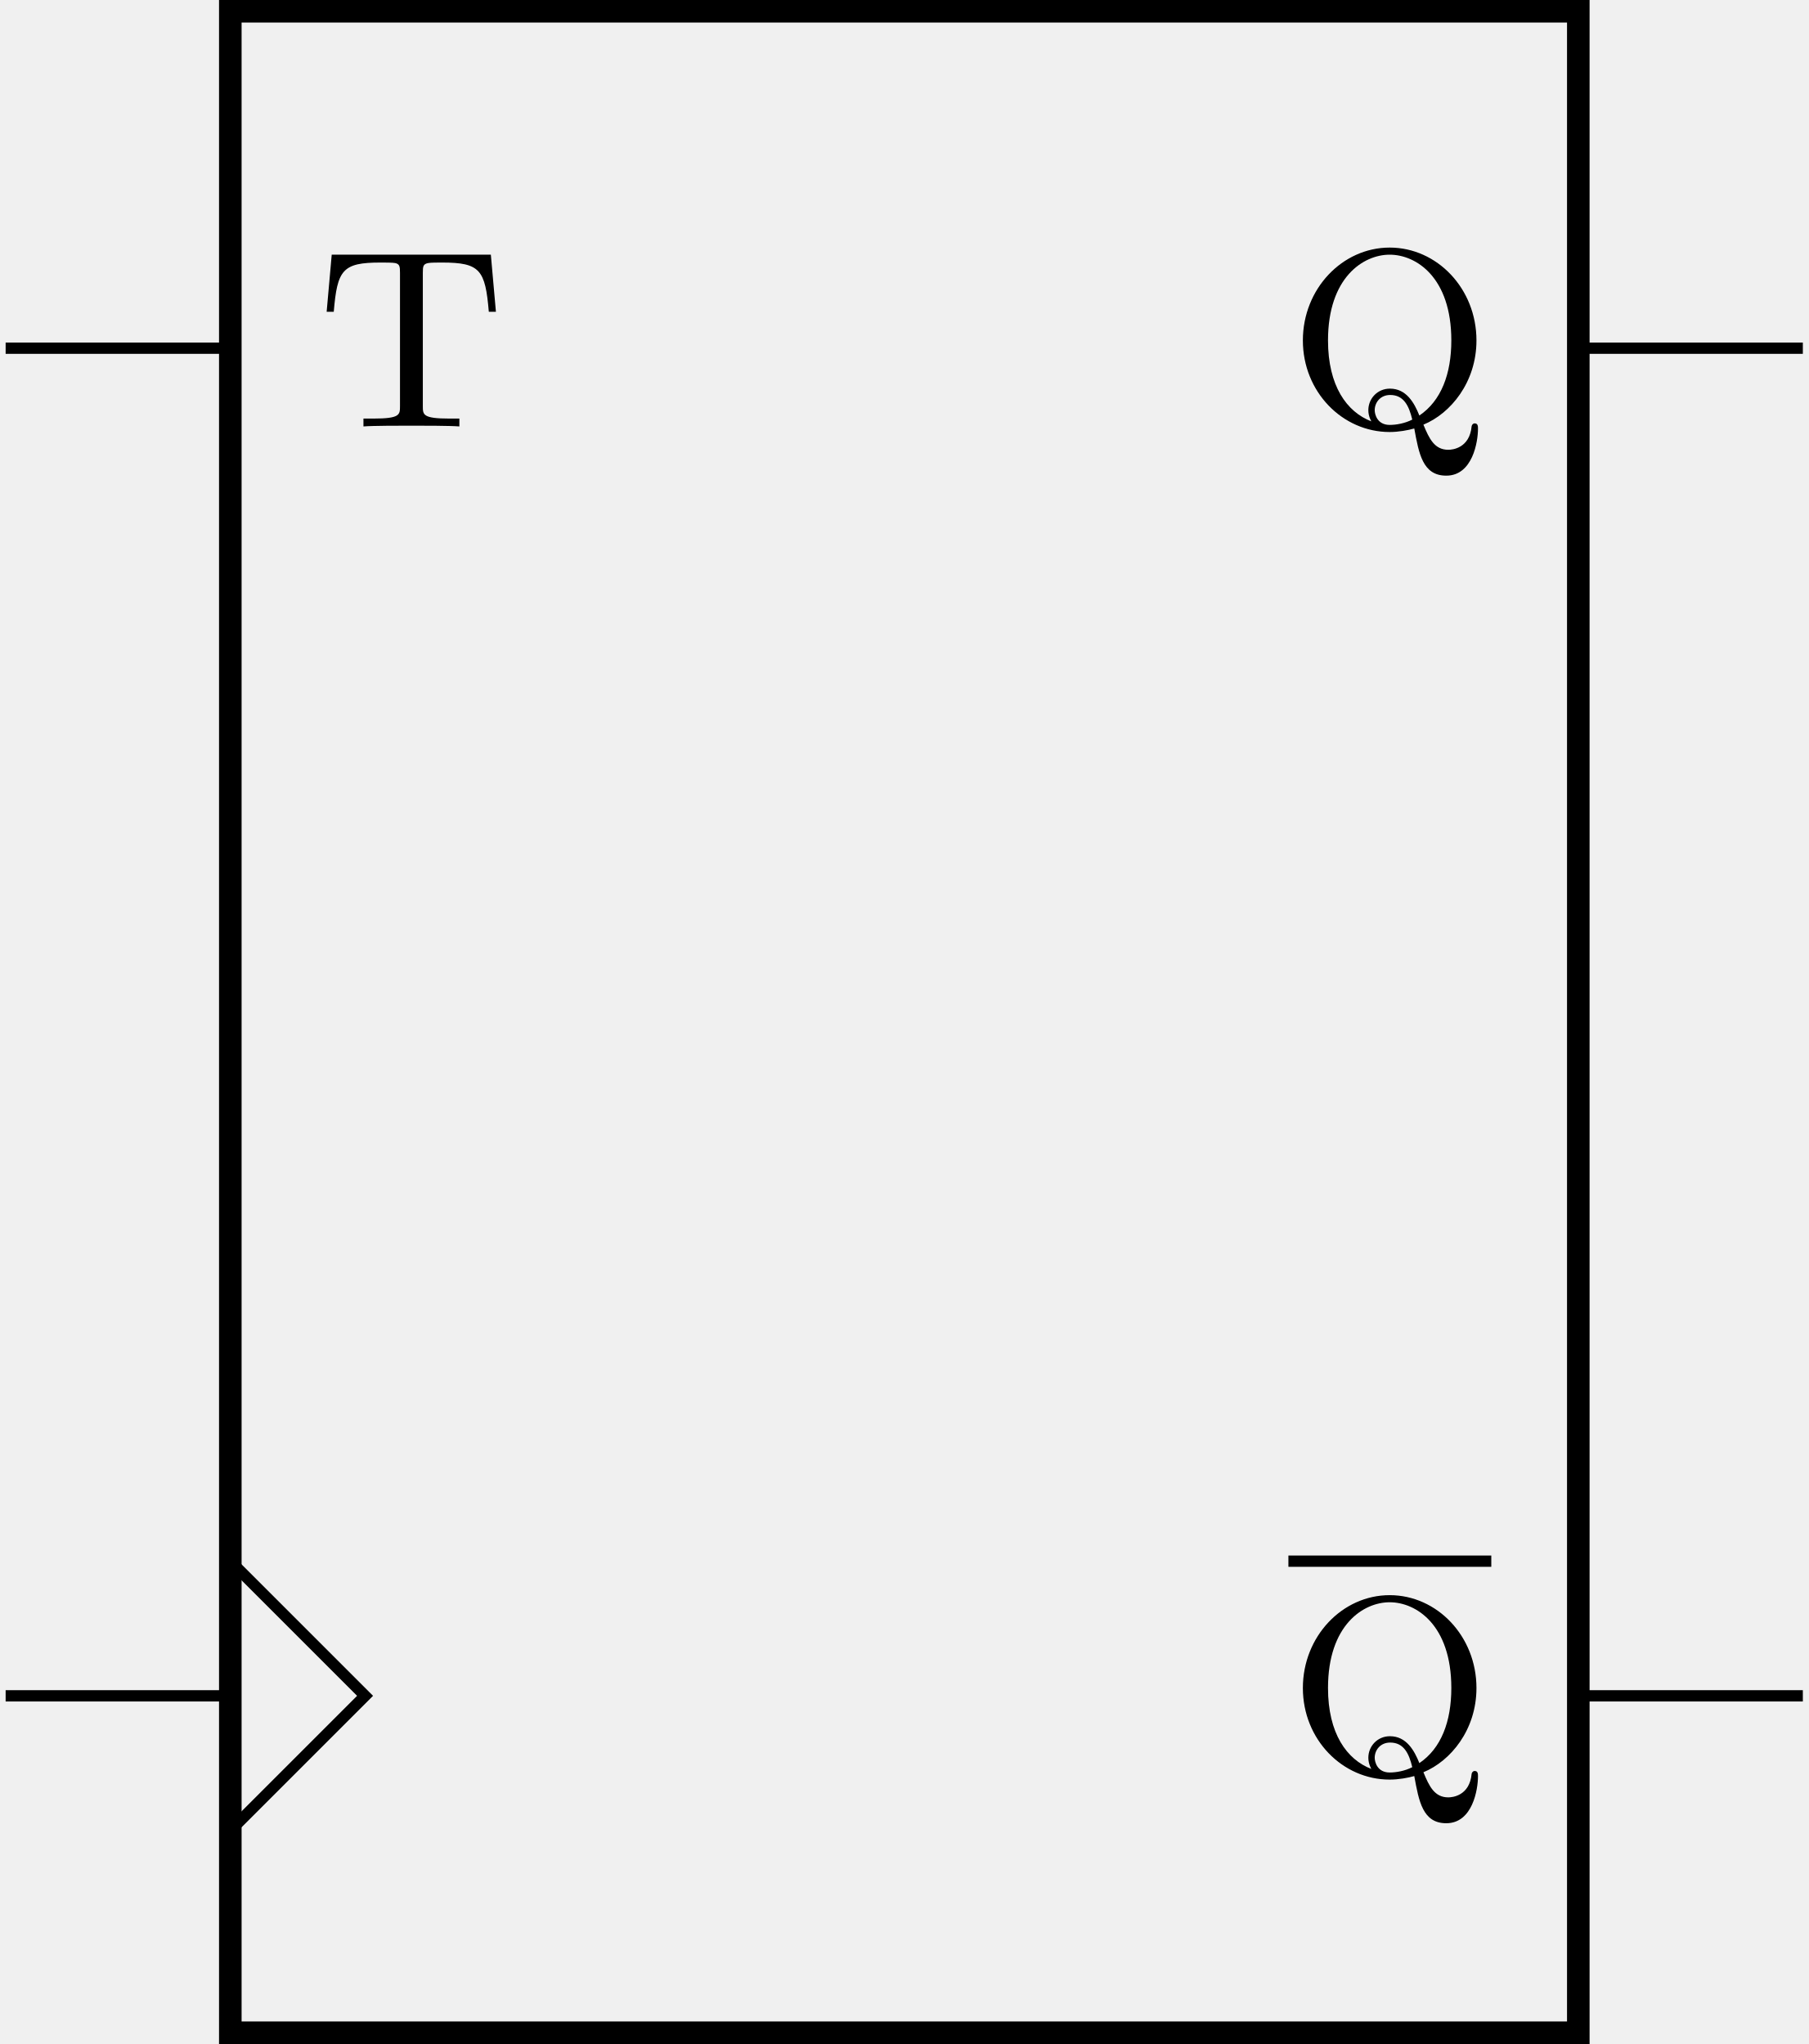
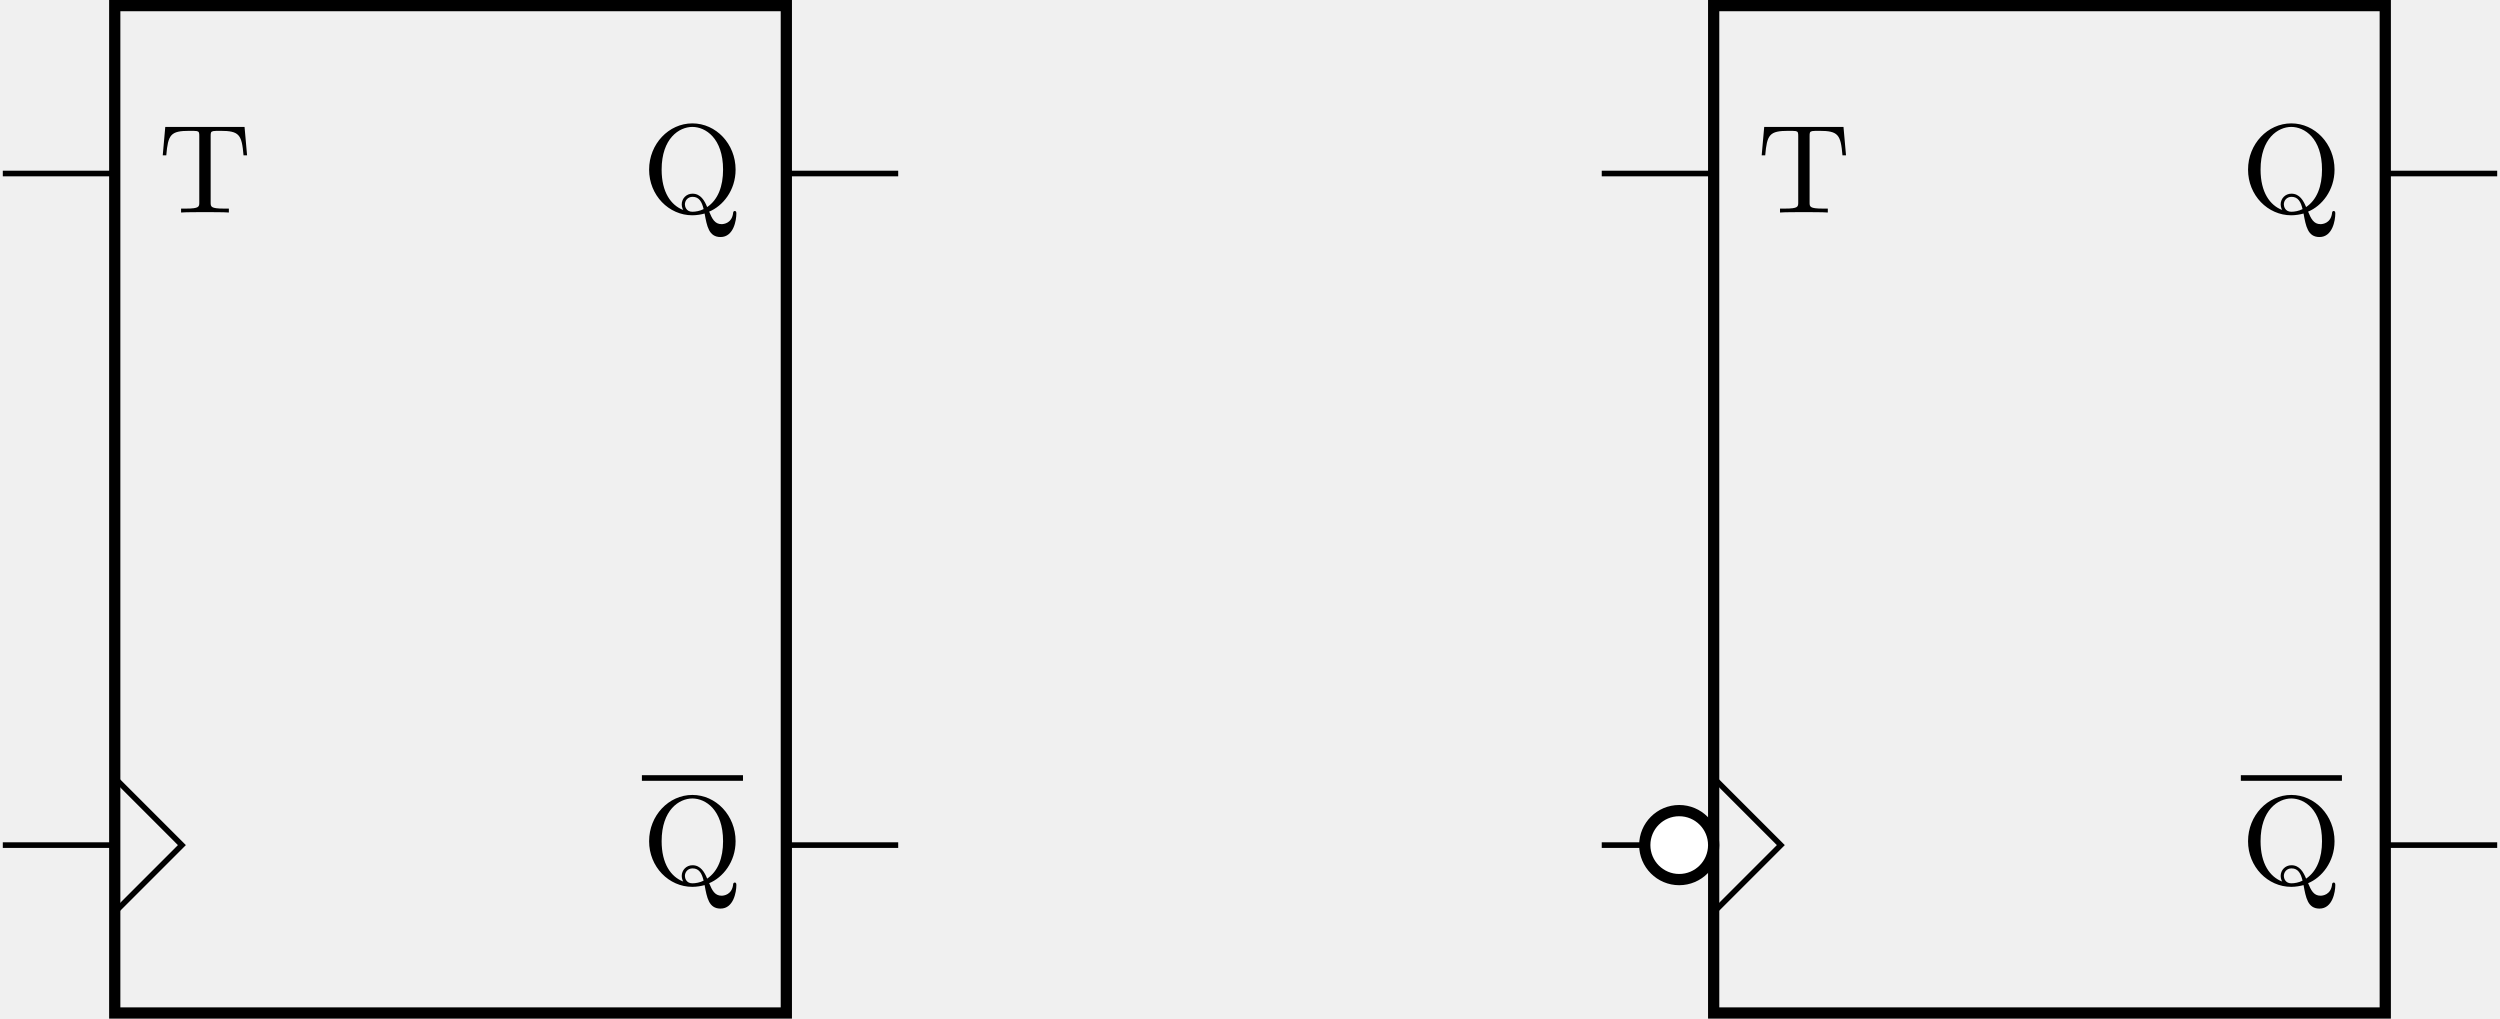
- <svg xmlns="http://www.w3.org/2000/svg" xmlns:xlink="http://www.w3.org/1999/xlink" version="1.1" width="63.895pt" height="72.234pt" viewBox="-62.039 -62.039 63.895 72.234">
+ <svg xmlns="http://www.w3.org/2000/svg" xmlns:xlink="http://www.w3.org/1999/xlink" version="1.1" width="177.285pt" height="72.234pt" viewBox="-62.039 -62.039 177.285 72.234">
  <defs>
    <path id="g0-81" d="M4.77-.063C5.73-.457 6.644-1.56 6.644-3.04C6.644-4.869 5.254-6.321 3.578-6.321S.511-4.86 .511-3.04S1.91 .197 3.578 .197C3.891 .197 4.232 .134 4.447 .072C4.609 .959 4.743 1.739 5.577 1.739C6.51 1.739 6.698 .538 6.698 .081C6.698 0 6.698-.108 6.581-.108C6.519-.108 6.483-.054 6.474-.009C6.402 .771 5.792 .825 5.649 .825C5.165 .825 4.976 .439 4.77-.063ZM2.932-.179C2.062-.511 1.399-1.435 1.399-3.04C1.399-5.263 2.645-6.07 3.578-6.07S5.756-5.272 5.756-3.04C5.756-1.856 5.398-.906 4.627-.386C4.447-.834 4.169-1.336 3.587-1.336C3.147-1.336 2.824-.986 2.824-.574C2.824-.359 2.923-.188 2.932-.179ZM4.376-.242C4.116-.108 3.811-.054 3.578-.054C3.138-.054 3.049-.43 3.049-.574C3.049-.843 3.246-1.112 3.596-1.112C4.071-1.112 4.259-.735 4.376-.242Z" />
    <path id="g0-84" d="M6.133-6.07H.511L.332-4.053H.583C.708-5.532 .888-5.792 2.233-5.792C2.403-5.792 2.663-5.792 2.753-5.774C2.914-5.738 2.923-5.649 2.923-5.425V-.717C2.923-.412 2.923-.278 1.982-.278H1.632V0C1.955-.027 2.941-.027 3.327-.027S4.698-.027 5.021 0V-.278H4.671C3.73-.278 3.73-.412 3.73-.717V-5.425C3.73-5.658 3.739-5.738 3.918-5.774C4.008-5.792 4.25-5.792 4.411-5.792C5.756-5.792 5.936-5.532 6.061-4.053H6.312L6.133-6.07Z" />
  </defs>
  <g id="page1">
    <path d="M-53.902 9.797H-6.277V-61.641H-53.902Z" stroke="#000" fill="none" stroke-width=".797" />
    <path d="M-53.902-6.871L-49.141-2.109L-53.902 2.652" stroke="#000" fill="none" stroke-width=".399" stroke-miterlimit="10" />
    <rect x="-27.019" y="-33.643" height=".398" width="7.168" transform="matrix(1 0 0 1 10.4999 26.57613)" />
    <g transform="matrix(1 0 0 1 10.4999 26.57613)">
      <use x="-27.019" y="-25.922" xlink:href="#g0-81" />
    </g>
    <g transform="matrix(1 0 0 1 -23.8112 -21.0468)">
      <use x="-27.019" y="-25.922" xlink:href="#g0-84" />
    </g>
    <g transform="matrix(1 0 0 1 10.4999 -21.0468)">
      <use x="-27.019" y="-25.922" xlink:href="#g0-81" />
    </g>
    <path d="M-53.902-2.109H-61.84" stroke="#000" fill="none" stroke-width=".399" stroke-miterlimit="10" />
    <path d="M-6.277-2.109H1.656" stroke="#000" fill="none" stroke-width=".399" stroke-miterlimit="10" />
    <path d="M-53.902-49.734H-61.84" stroke="#000" fill="none" stroke-width=".399" stroke-miterlimit="10" />
    <path d="M-6.277-49.734H1.656" stroke="#000" fill="none" stroke-width=".399" stroke-miterlimit="10" />
+     <path d="M59.484 9.797H107.11V-61.641H59.484Z" stroke="#000" fill="none" stroke-width=".797" stroke-miterlimit="10" />
+     <path d="M59.484-6.871L64.246-2.109L59.484 2.652" stroke="#000" fill="none" stroke-width=".399" stroke-miterlimit="10" />
+     <rect x="-27.019" y="-33.643" height=".398" width="7.168" transform="matrix(1 0 0 1 123.8871 26.57613)" />
+     <g transform="matrix(1 0 0 1 123.8871 26.57613)">
+       <use x="-27.019" y="-25.922" xlink:href="#g0-81" />
+     </g>
+     <g transform="matrix(1 0 0 1 89.5761 -21.0468)">
+       <use x="-27.019" y="-25.922" xlink:href="#g0-84" />
+     </g>
+     <g transform="matrix(1 0 0 1 123.8871 -21.0468)">
+       <use x="-27.019" y="-25.922" xlink:href="#g0-81" />
+     </g>
+     <path d="M59.484-2.109H51.547" stroke="#000" fill="none" stroke-width=".399" stroke-miterlimit="10" />
+     <path d="M107.11-2.109H115.047" stroke="#000" fill="none" stroke-width=".399" stroke-miterlimit="10" />
+     <path d="M59.484-49.734H51.547" stroke="#000" fill="none" stroke-width=".399" stroke-miterlimit="10" />
+     <path d="M107.11-49.734H115.047" stroke="#000" fill="none" stroke-width=".399" stroke-miterlimit="10" />
+     <path d="M59.484-2.109C59.484-3.461 58.391-4.555 57.039-4.555C55.691-4.555 54.598-3.461 54.598-2.109C54.598-.762 55.691 .336 57.039 .336C58.391 .336 59.484-.762 59.484-2.109Z" fill="#fff" />
+     <path d="M59.484-2.109C59.484-3.461 58.391-4.555 57.039-4.555C55.691-4.555 54.598-3.461 54.598-2.109C54.598-.762 55.691 .336 57.039 .336C58.391 .336 59.484-.762 59.484-2.109Z" stroke="#000" fill="none" stroke-width=".797" stroke-miterlimit="10" />
  </g>
</svg>
